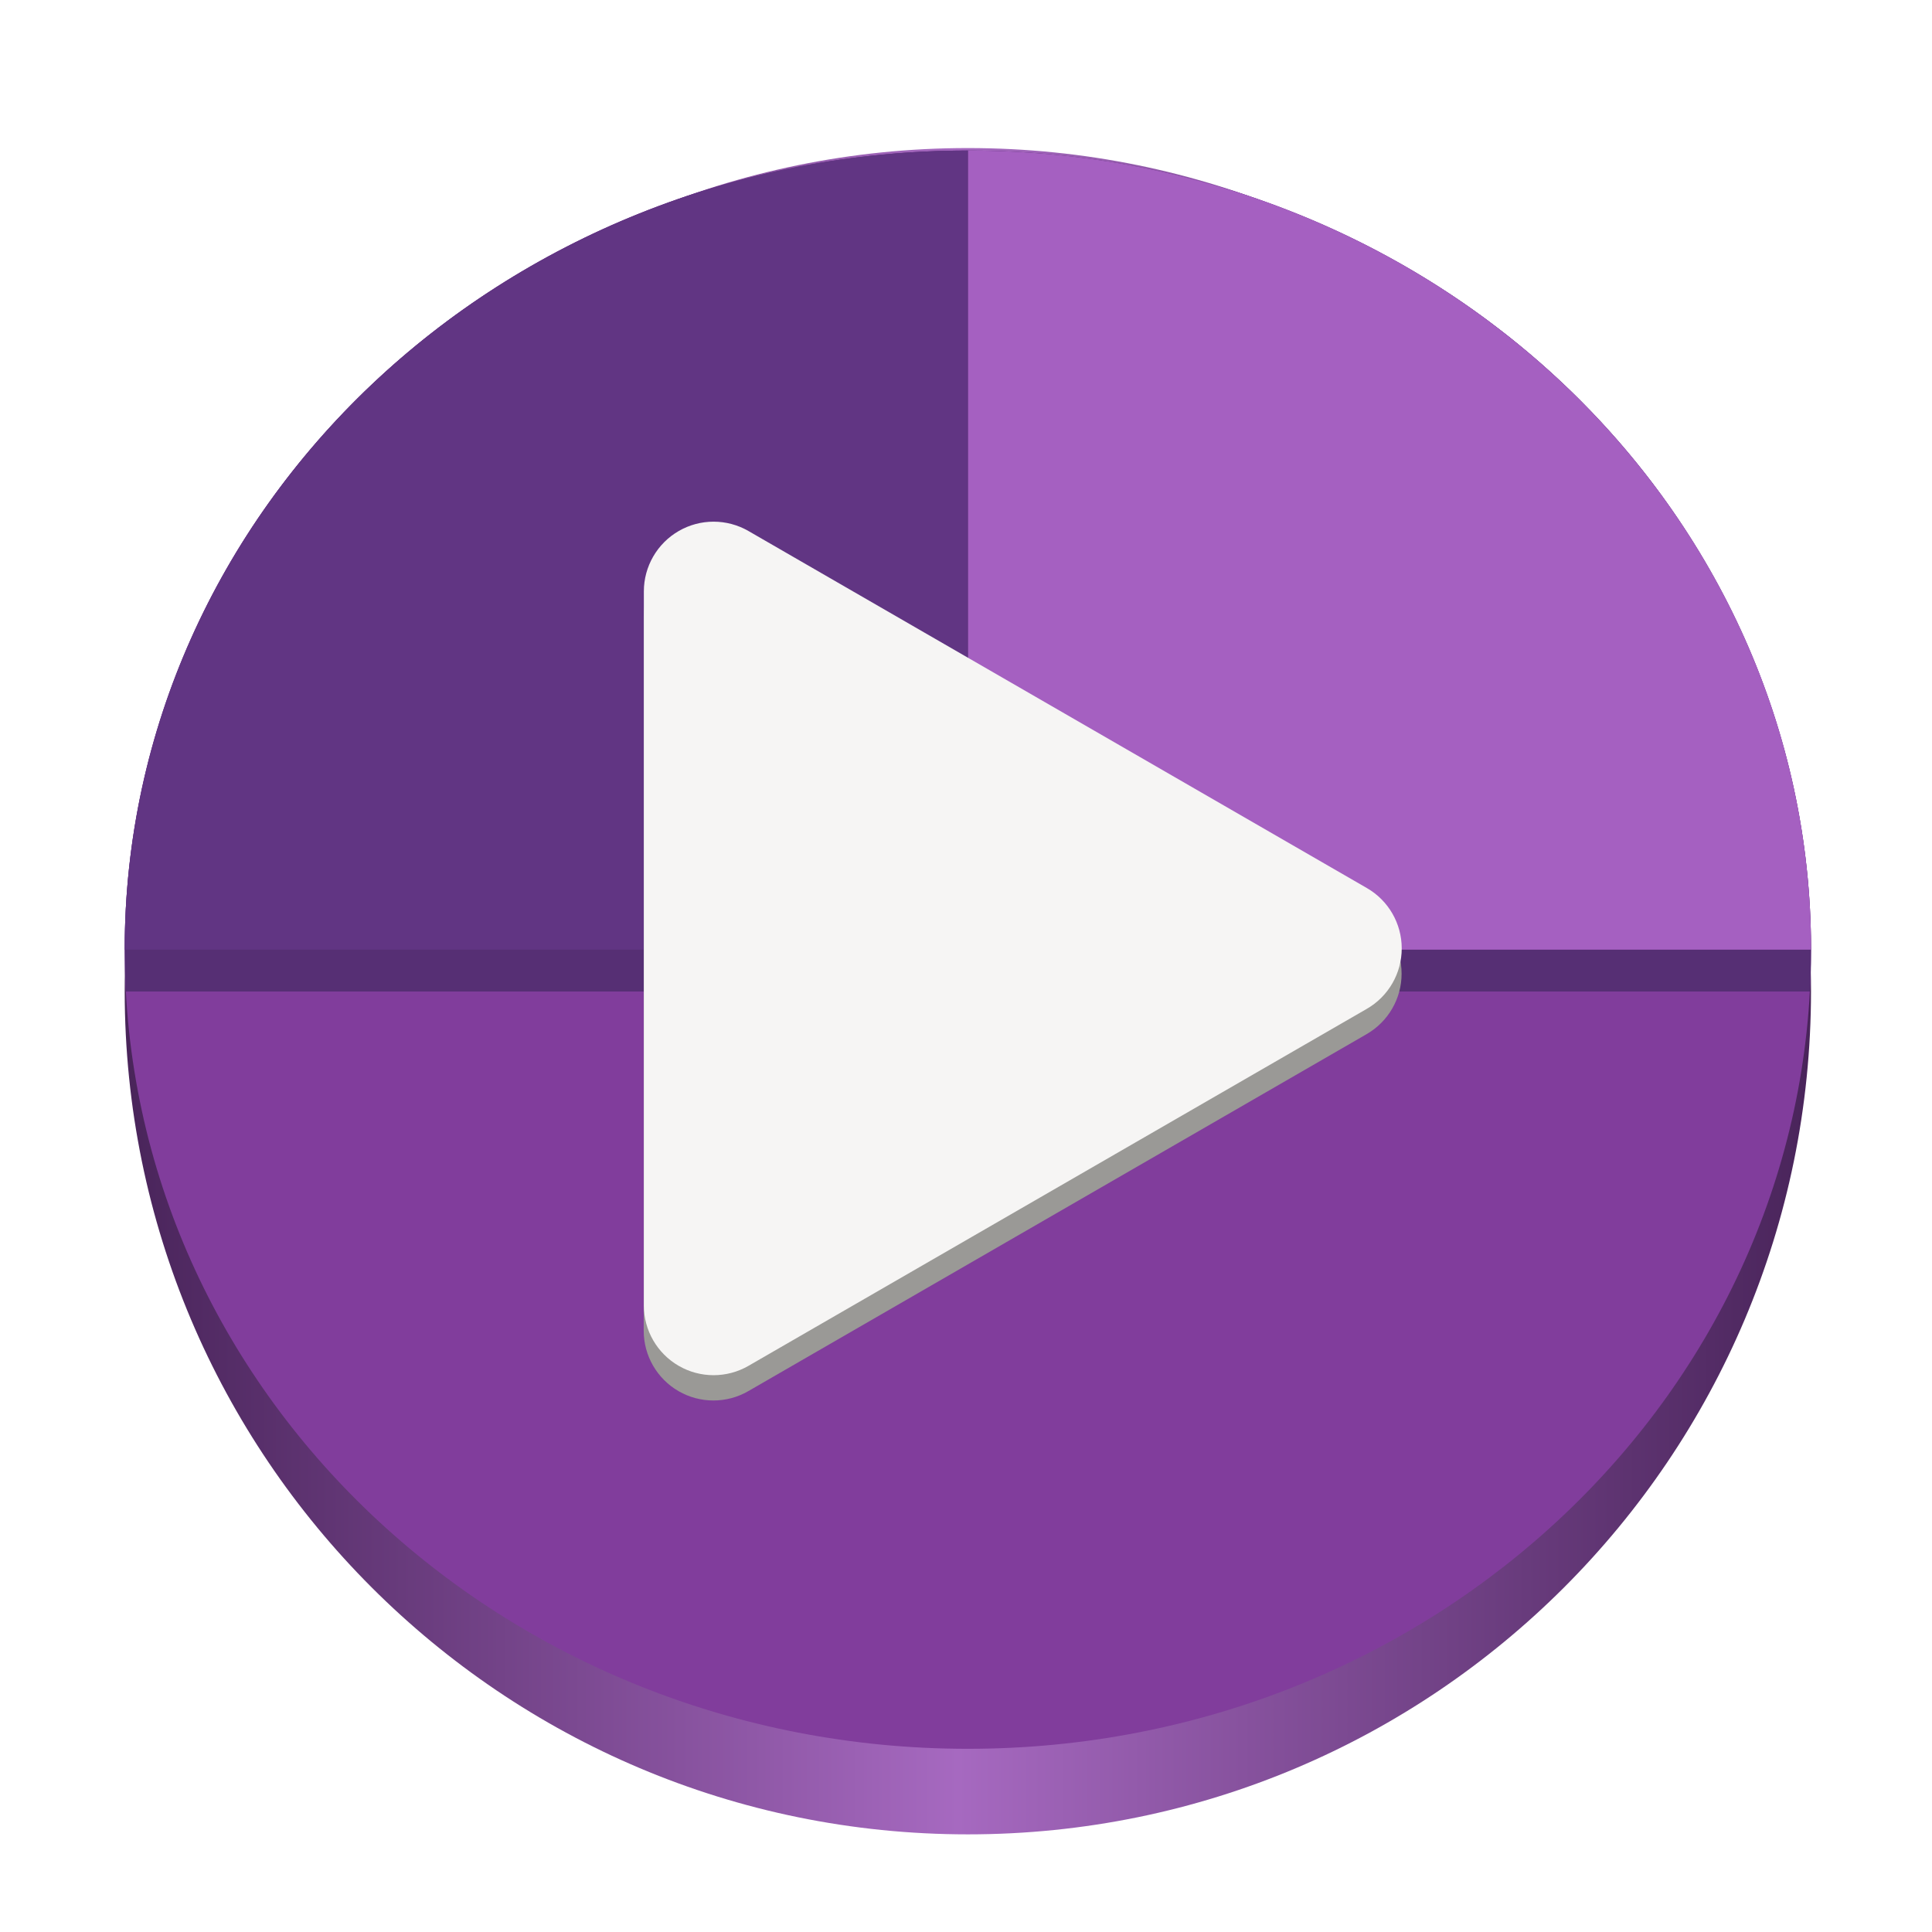
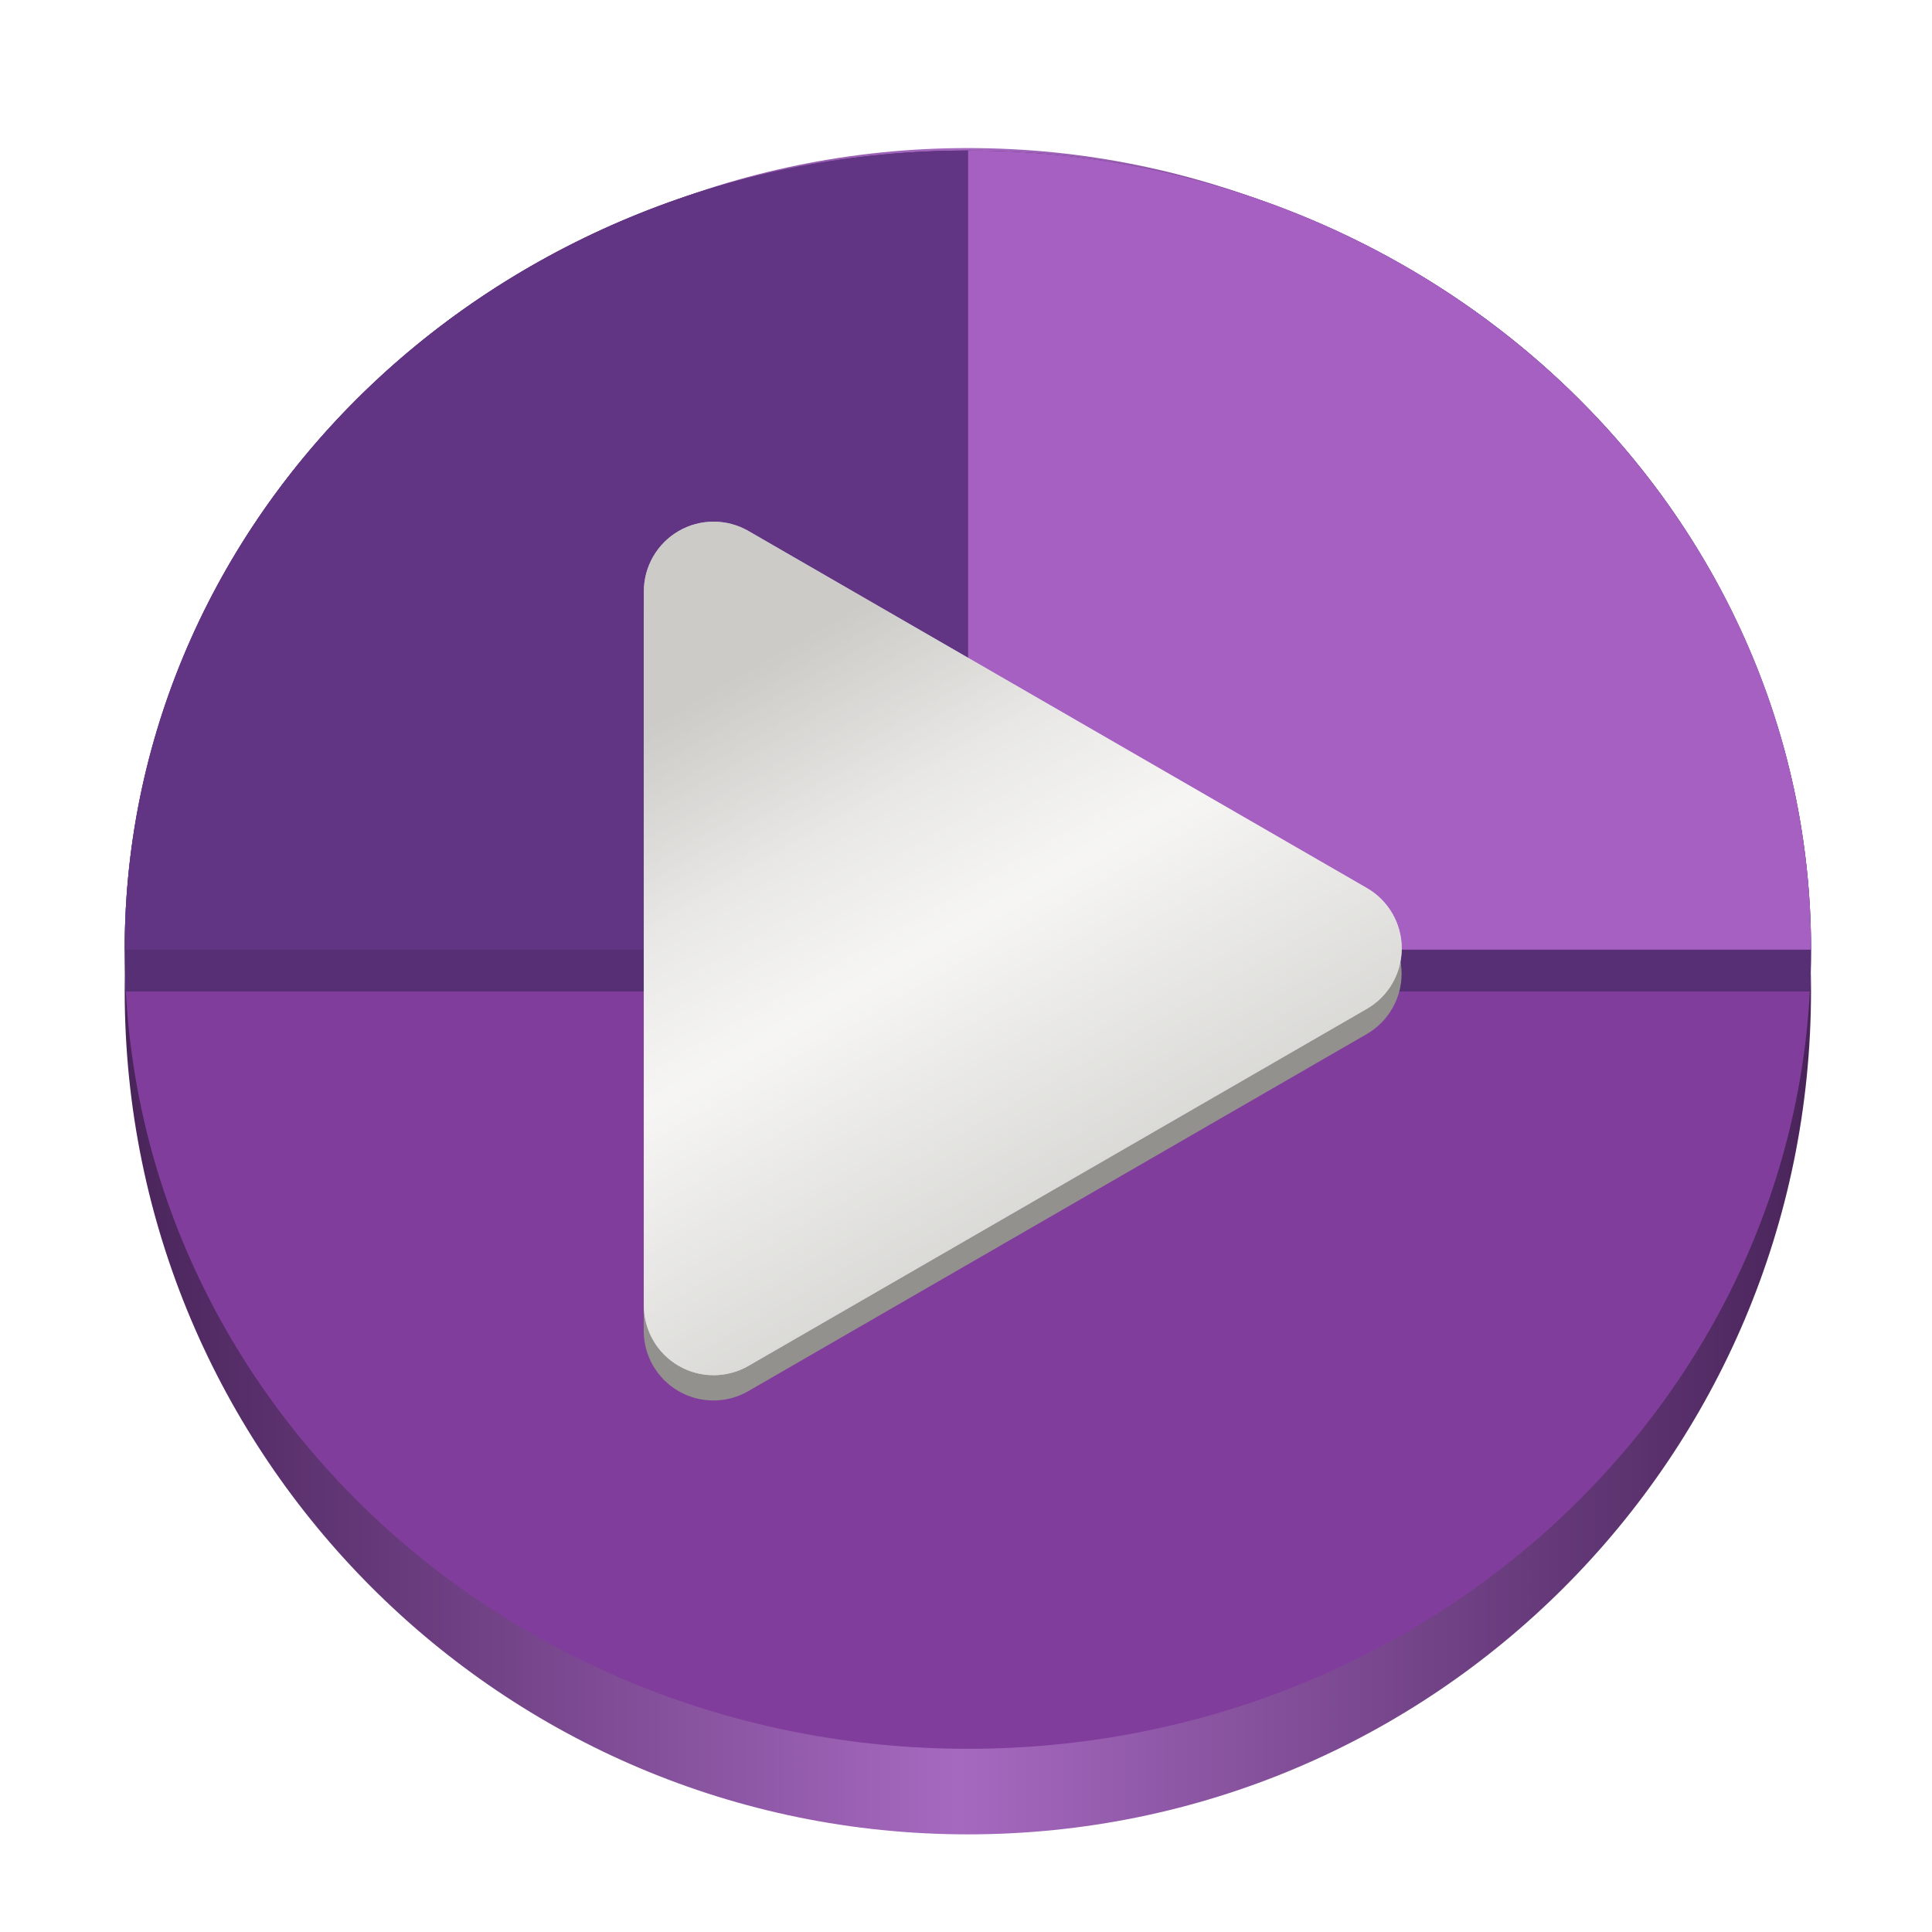
<svg xmlns="http://www.w3.org/2000/svg" height="128px" viewBox="0 0 128 128" width="128px">
-   <linearGradient id="a" gradientUnits="userSpaceOnUse" x1="8.263" x2="119.986" y1="65.671" y2="65.671">
+   <filter id="a" height="100%" width="100%" x="0%" y="0%">
+     <feColorMatrix color-interpolation-filters="sRGB" values="0 0 0 0 1 0 0 0 0 1 0 0 0 0 1 0 0 0 1 0" />
+   </filter>
+   <linearGradient id="b" gradientUnits="userSpaceOnUse" x1="8.263" x2="119.986" y1="65.671" y2="65.671">
    <stop offset="0" stop-color="#49245a" />
    <stop offset="0.494" stop-color="#a669c0" />
    <stop offset="1" stop-color="#49245a" />
  </linearGradient>
-   <path d="m 119.984 65.672 c 0 30.852 -25.008 55.859 -55.859 55.859 s -55.863 -25.008 -55.863 -55.859 s 25.012 -55.863 55.863 -55.863 s 55.859 25.012 55.859 55.863 z m 0 0" fill="url(#a)" />
+   <mask id="c">
+     <g filter="url(#a)">
+       <rect fill-opacity="0.65" height="153.6" width="153.6" x="-12.8" y="-12.8" />
+     </g>
+   </mask>
+   <linearGradient id="d" gradientUnits="userSpaceOnUse" x1="88.316" x2="63.21" y1="100.577" y2="57.094">
+     <stop offset="0" stop-color="#b4b3af" />
+     <stop offset="0.563" stop-color="#f6f5f4" />
+     <stop offset="0.75" stop-color="#e2e1df" />
+     <stop offset="1" stop-color="#b5b4b0" />
+   </linearGradient>
+   <clipPath id="e">
+     <rect height="152" width="192" />
+   </clipPath>
+   <path d="m 119.984 65.672 c 0 30.852 -25.008 55.859 -55.859 55.859 s -55.863 -25.008 -55.863 -55.859 s 25.012 -55.863 55.863 -55.863 s 55.859 25.012 55.859 55.863 z m 0 0" fill="url(#b)" />
  <path d="m 119.984 62.918 c 0 29.242 -25.008 52.945 -55.859 52.945 s -55.863 -23.703 -55.863 -52.945 c 0 -29.238 25.012 -52.945 55.863 -52.945 s 55.859 23.707 55.859 52.945 z m 0 0" fill="#813d9c" />
  <path d="m 8.34 65.688 c -1.082 -19.547 9.309 -38.07 27.016 -48.152 c 17.703 -10.082 39.836 -10.082 57.539 0 c 17.707 10.082 28.098 28.605 27.016 48.152 z m 0 0" fill="#562f74" />
  <path d="m 64.125 9.973 c 30.852 0 55.863 23.703 55.863 52.945 h -55.863 z m 0 0" fill="#a560c1" />
  <path d="m 8.262 62.918 c 0 -29.242 25.012 -52.945 55.863 -52.945 v 52.945 z m 0 0" fill="#613583" />
-   <path d="m 90.547 68.512 l -40.973 23.656 c -1.43 0.824 -3.188 0.824 -4.617 0 c -1.43 -0.828 -2.309 -2.352 -2.309 -4 v -47.312 c 0 -1.652 0.879 -3.176 2.309 -4 c 1.43 -0.824 3.188 -0.824 4.617 0 l 40.973 23.656 c 1.43 0.824 2.312 2.348 2.312 4 c 0 1.648 -0.883 3.172 -2.312 4 z m 0 0" fill="#9a9996" />
+   <path d="m 90.547 68.512 l -40.973 23.656 c -1.43 0.824 -3.188 0.824 -4.617 0 c -1.43 -0.828 -2.309 -2.352 -2.309 -4 v -47.312 c 0 -1.652 0.879 -3.176 2.309 -4 c 1.43 -0.824 3.188 -0.824 4.617 0 l 40.973 23.656 c 1.43 0.824 2.312 2.348 2.312 4 c 0 1.648 -0.883 3.172 -2.312 4 z m 0 0" fill="#92918e" />
  <path d="m 90.559 66.836 l -40.973 23.656 c -1.43 0.824 -3.191 0.824 -4.617 0 c -1.43 -0.824 -2.312 -2.352 -2.312 -4 v -47.312 c 0 -1.648 0.883 -3.176 2.312 -4 c 1.426 -0.824 3.188 -0.824 4.617 0 l 40.973 23.656 c 1.43 0.824 2.309 2.348 2.309 4 c 0 1.648 -0.879 3.176 -2.309 4 z m 0 0" fill="#f6f5f4" />
+   <g mask="url(#c)">
+     <g clip-path="url(#e)" transform="matrix(1 0 0 1 -8 -16)">
+       <path d="m 98.559 82.836 l -40.973 23.656 c -1.43 0.824 -3.191 0.824 -4.617 0 c -1.43 -0.824 -2.312 -2.352 -2.312 -4 v -47.312 c 0 -1.648 0.883 -3.176 2.312 -4 c 1.426 -0.824 3.188 -0.824 4.617 0 l 40.973 23.656 c 1.43 0.824 2.309 2.348 2.309 4 c 0 1.648 -0.879 3.176 -2.309 4 z m 0 0" fill="url(#d)" />
+     </g>
+   </g>
</svg>
